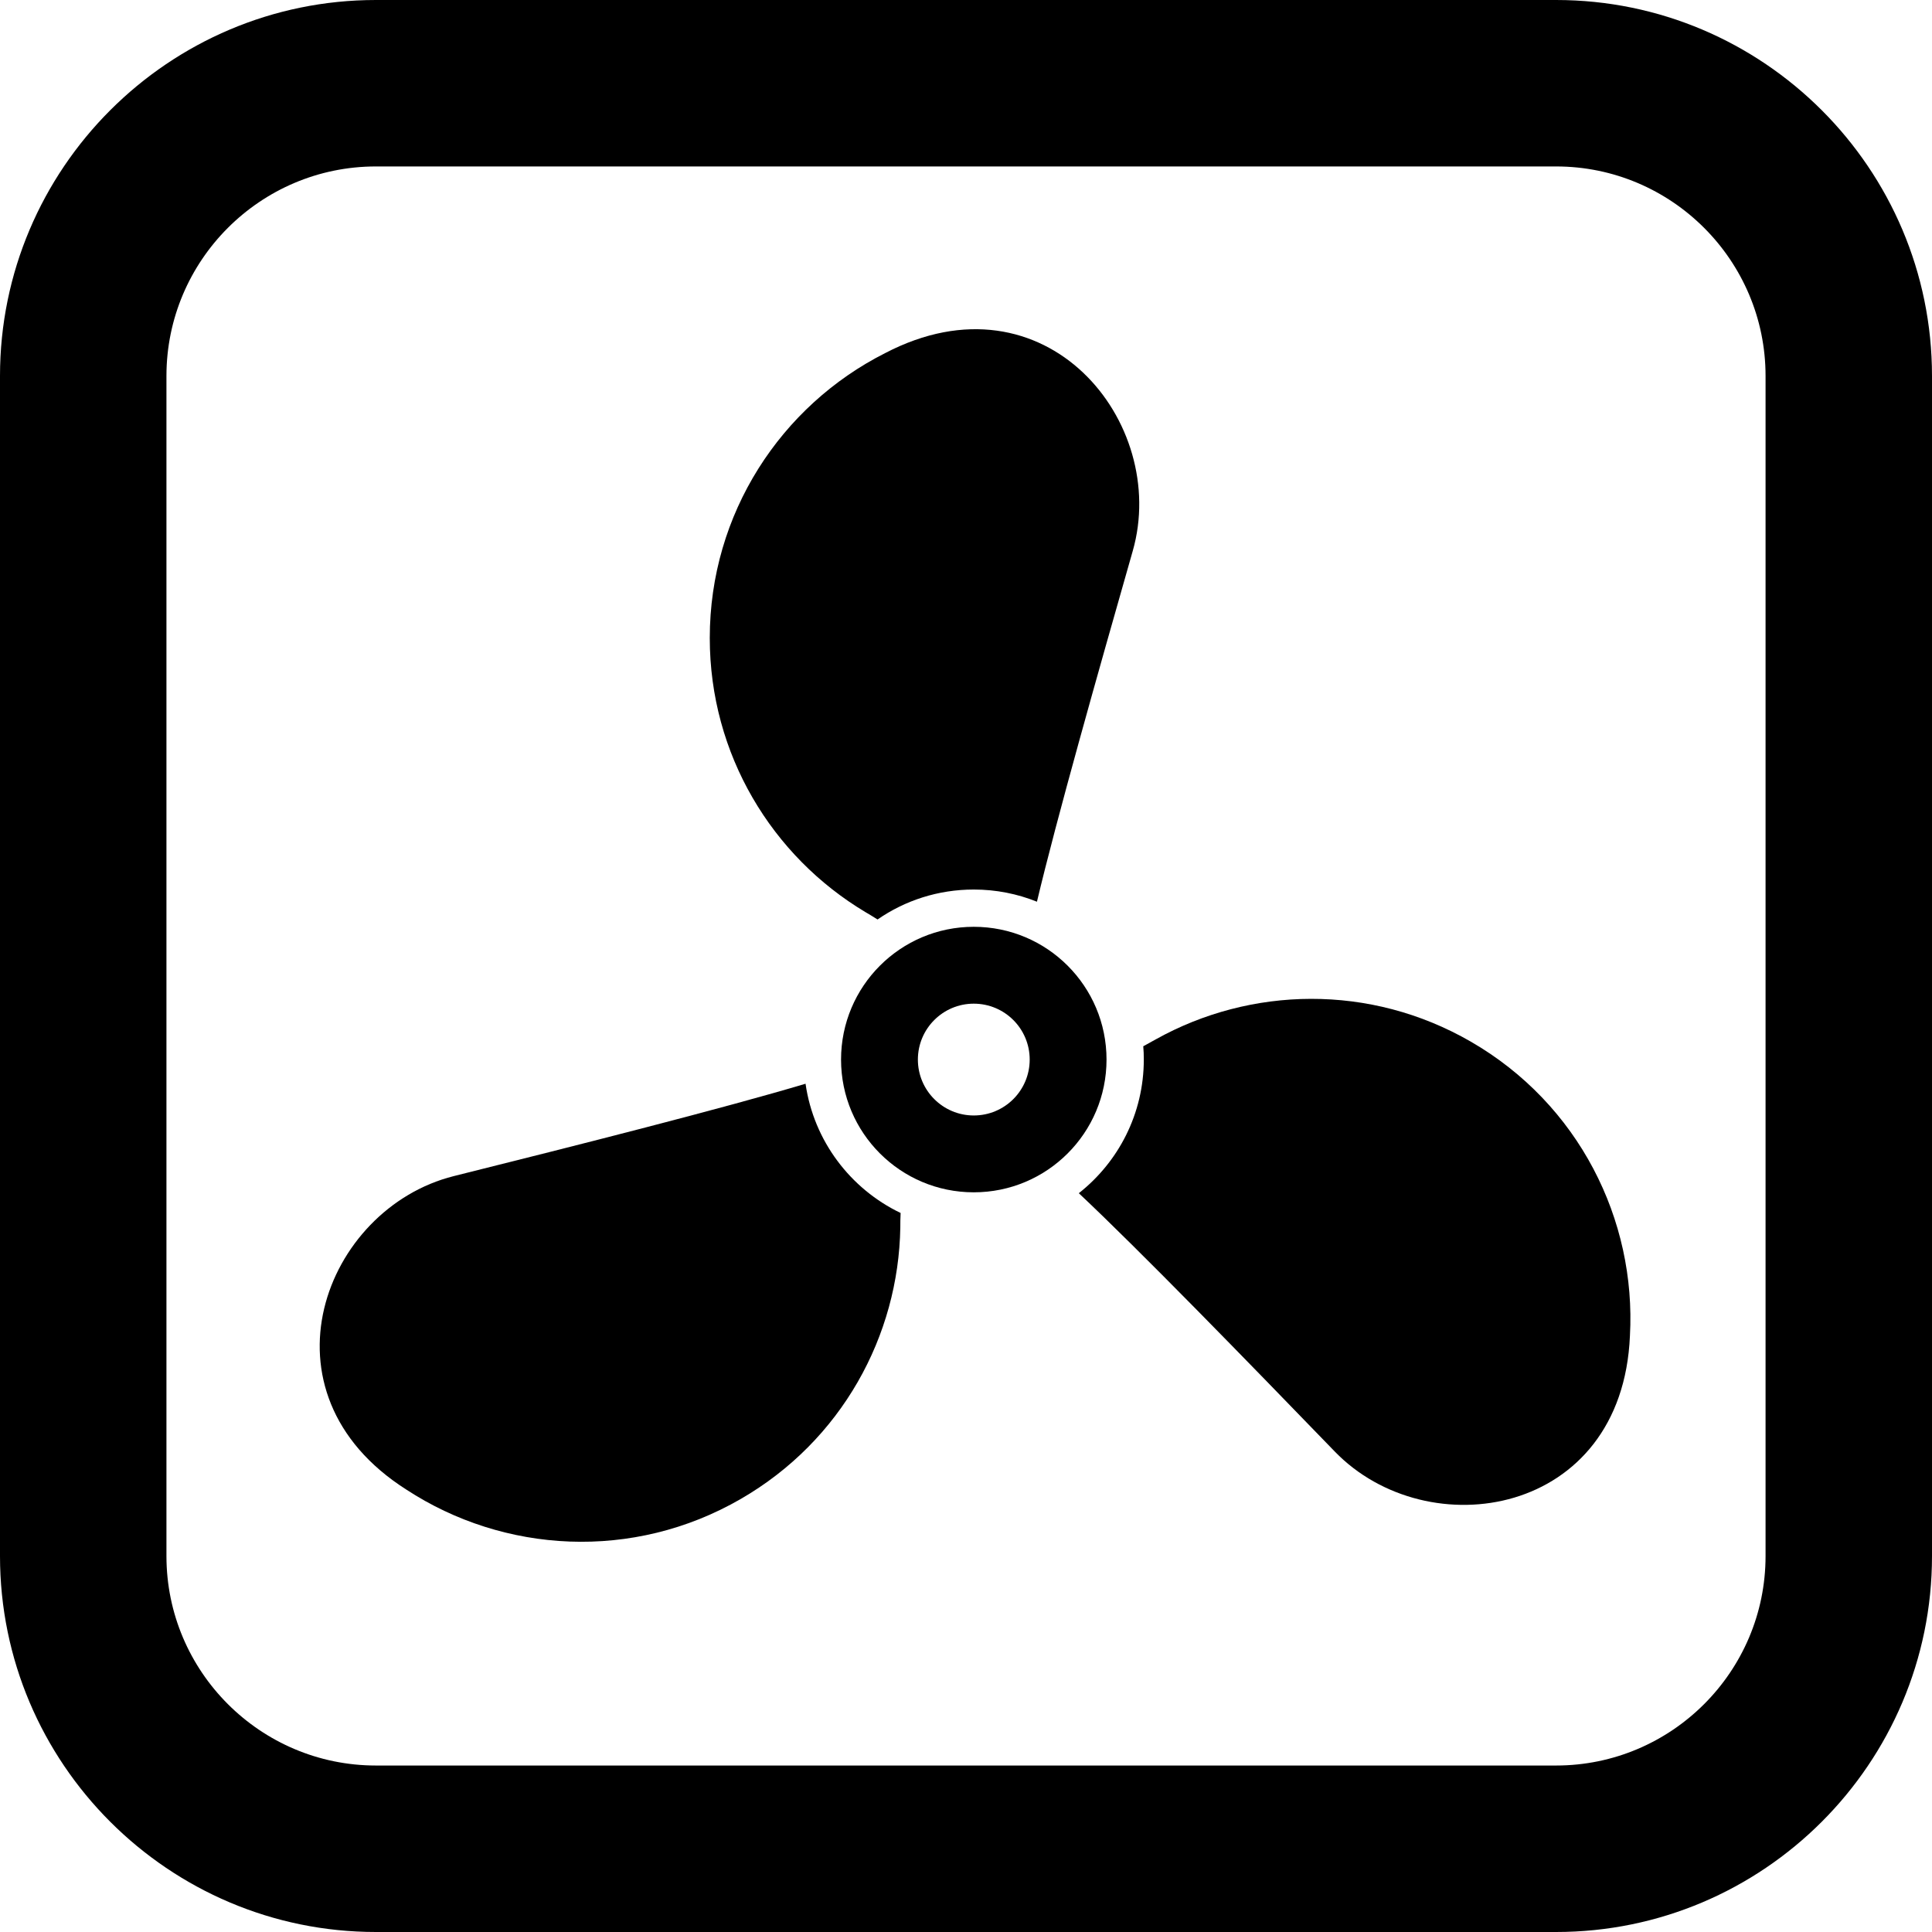
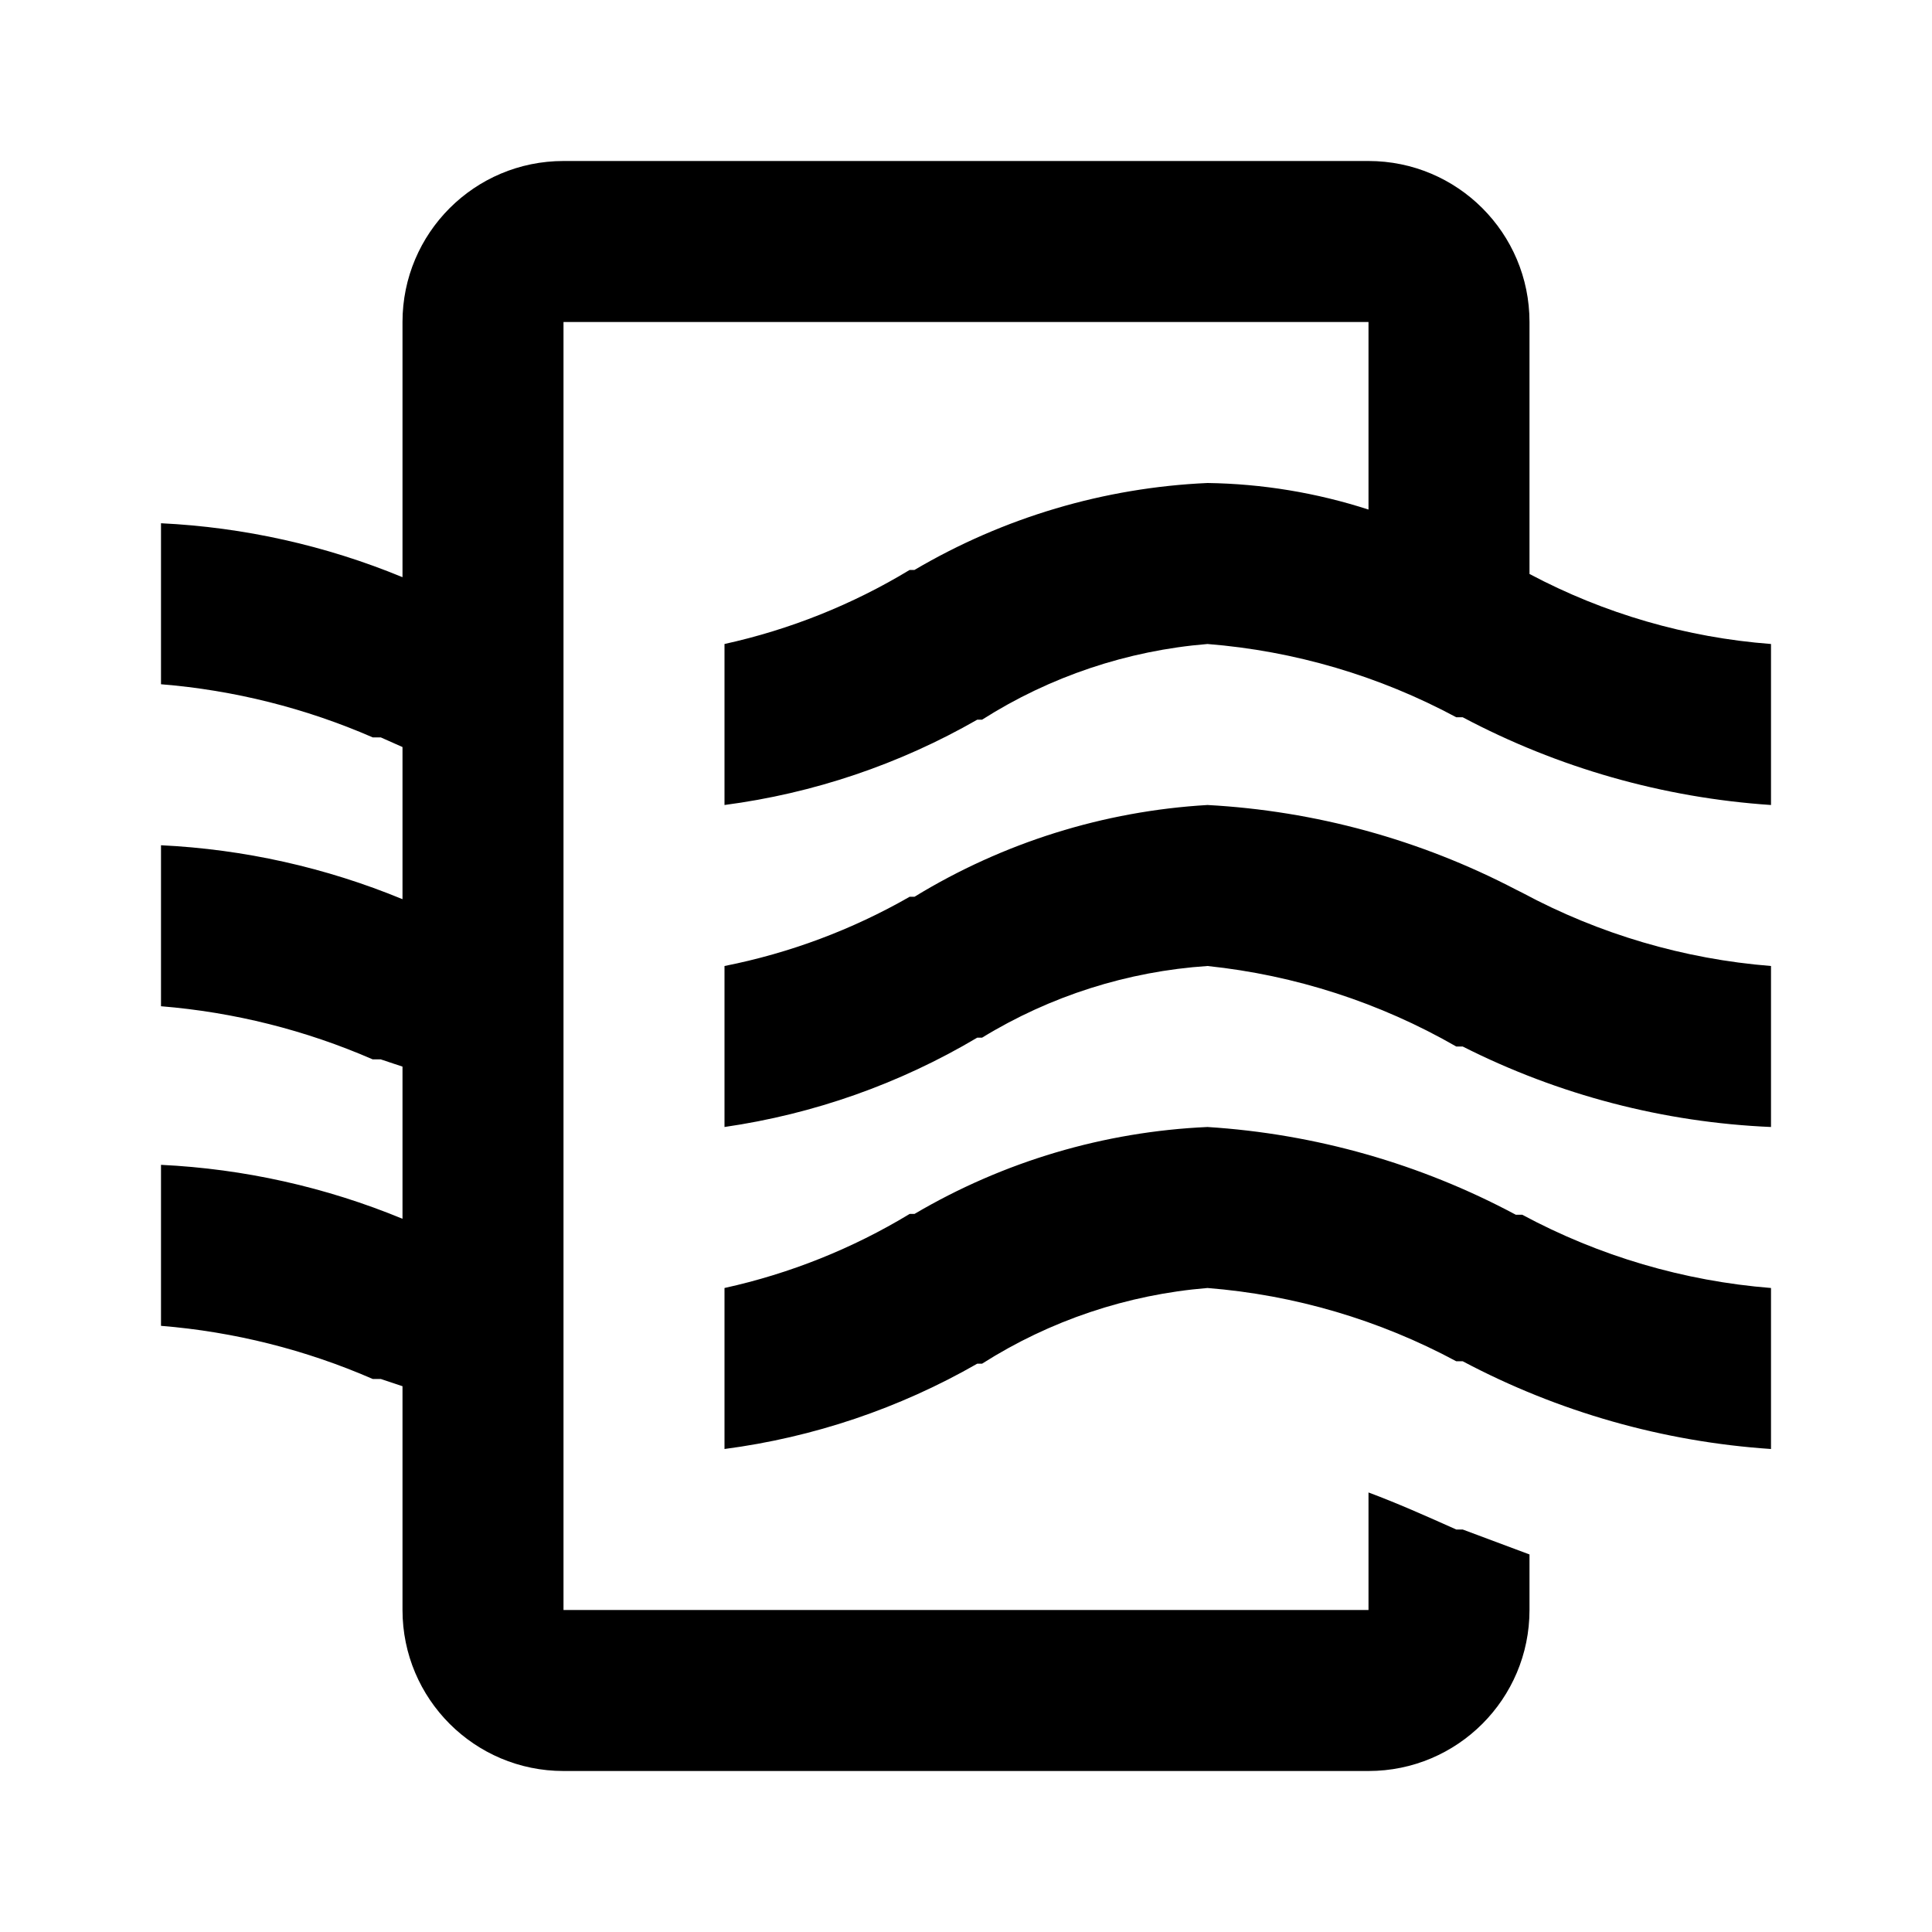
- <svg xmlns="http://www.w3.org/2000/svg" height="800px" width="800px" version="1.1" id="_x32_" viewBox="0 0 512 512" xml:space="preserve">
-   <style type="text/css">
- 	.st0{fill:#000000;}
- </style>
-   <g>
-     <path class="st0" d="M229.324,241.705c0.908,0.538,2.02,1.182,3.236,1.967c7.257-5.027,16.041-7.936,25.512-7.936   c5.908,0,11.57,1.146,16.729,3.227c5.185-21.835,16.005-60.072,25.388-92.956c9.735-34.004-23.043-74.63-65.628-52.425   c-27.575,13.934-46.464,42.496-46.464,75.486C188.098,199.95,204.624,226.935,229.324,241.705z" />
-     <path class="st0" d="M213.477,287.2c-21.508,6.438-60.027,16.191-93.22,24.48c-34.294,8.59-53.096,57.285-12.584,83.07   c25.865,16.914,60.072,18.996,88.626,2.496c26.746-15.44,41.844-43.246,42.294-72.02c0-1.031,0-2.345,0.08-3.774   C225.356,315.066,215.647,302.332,213.477,287.2z" />
-     <path class="st0" d="M389.794,276.053c-26.728-15.432-58.378-14.621-83.493-0.617c-0.926,0.511-2.036,1.146-3.324,1.834   c0.106,1.146,0.141,2.328,0.141,3.527c0,14.339-6.728,27.144-17.222,35.415c16.332,15.362,44.048,43.881,67.84,68.466   c24.586,25.406,76.156,17.355,78.211-30.636C433.658,323.215,418.366,292.553,389.794,276.053z" />
-     <path class="st0" d="M258.055,245.612c-19.418,0-35.168,15.75-35.168,35.186c0,19.427,15.75,35.177,35.168,35.177   c19.445,0,35.186-15.75,35.186-35.177C293.241,261.362,277.5,245.612,258.055,245.612z M258.055,295.612   c-8.166,0-14.806-6.631-14.806-14.815c0-8.183,6.64-14.815,14.806-14.815c8.201,0,14.824,6.632,14.824,14.815   C272.879,288.982,266.256,295.612,258.055,295.612z" />
-     <path class="st0" d="M412.378,0H99.622C44.692,0,0,44.692,0,99.631v312.747C0,467.308,44.692,512,99.622,512h312.756   c54.93,0,99.622-44.692,99.622-99.622V99.631C512,44.692,467.308,0,412.378,0z M467.891,412.378   c0,30.608-24.903,55.504-55.513,55.504H99.622c-30.608,0-55.512-24.895-55.512-55.504V99.631c0-30.618,24.903-55.521,55.512-55.521   h312.756c30.61,0,55.513,24.903,55.513,55.521V412.378z" />
-   </g>
+ <svg xmlns="http://www.w3.org/2000/svg" width="800px" height="800px" viewBox="0 0 24 24">
+   <path d="M18.91,11.09A7.84,7.84,0,0,0,22,12v2A9.37,9.37,0,0,1,18.17,13l-.08,0A7.84,7.84,0,0,0,15,12a6.15,6.15,0,0,0-2.8.89l-.06,0A8.54,8.54,0,0,1,9,14V12a7.59,7.59,0,0,0,2.3-.86l.06,0A7.86,7.86,0,0,1,15,10a9.37,9.37,0,0,1,3.83,1.05Zm-.08,4A9.37,9.37,0,0,0,15,14a7.86,7.86,0,0,0-3.64,1.08l-.06,0A7.59,7.59,0,0,1,9,16v2a8.54,8.54,0,0,0,3.14-1.06l.06,0A6.15,6.15,0,0,1,15,16a7.84,7.84,0,0,1,3.09.91l.08,0A9.53,9.53,0,0,0,22,18V16a7.84,7.84,0,0,1-3.09-.91ZM19,7.13V4a2,2,0,0,0-2-2H7A2,2,0,0,0,5,4V7.17A9,9,0,0,0,2,6.5v2a8.26,8.26,0,0,1,2.63.66l.1,0L5,9.28v1.89a9,9,0,0,0-3-.67v2a8.26,8.26,0,0,1,2.63.66l.1,0,.27.09v1.89a9,9,0,0,0-3-.67v2a8.26,8.26,0,0,1,2.63.66l.1,0,.27.09V20a2,2,0,0,0,2,2H17a2,2,0,0,0,2-2v-.69L18.17,19l-.08,0c-.38-.17-.74-.33-1.09-.46V20H7V4H17V6.33A6.81,6.81,0,0,0,15,6a7.86,7.86,0,0,0-3.64,1.08l-.06,0A7.59,7.59,0,0,1,9,8v2a8.54,8.54,0,0,0,3.14-1.06l.06,0A6.15,6.15,0,0,1,15,8a7.84,7.84,0,0,1,3.09.91l.08,0A9.53,9.53,0,0,0,22,10V8A7.63,7.63,0,0,1,19,7.13Z" />
+   <rect width="24" height="24" fill="none" />
</svg>
